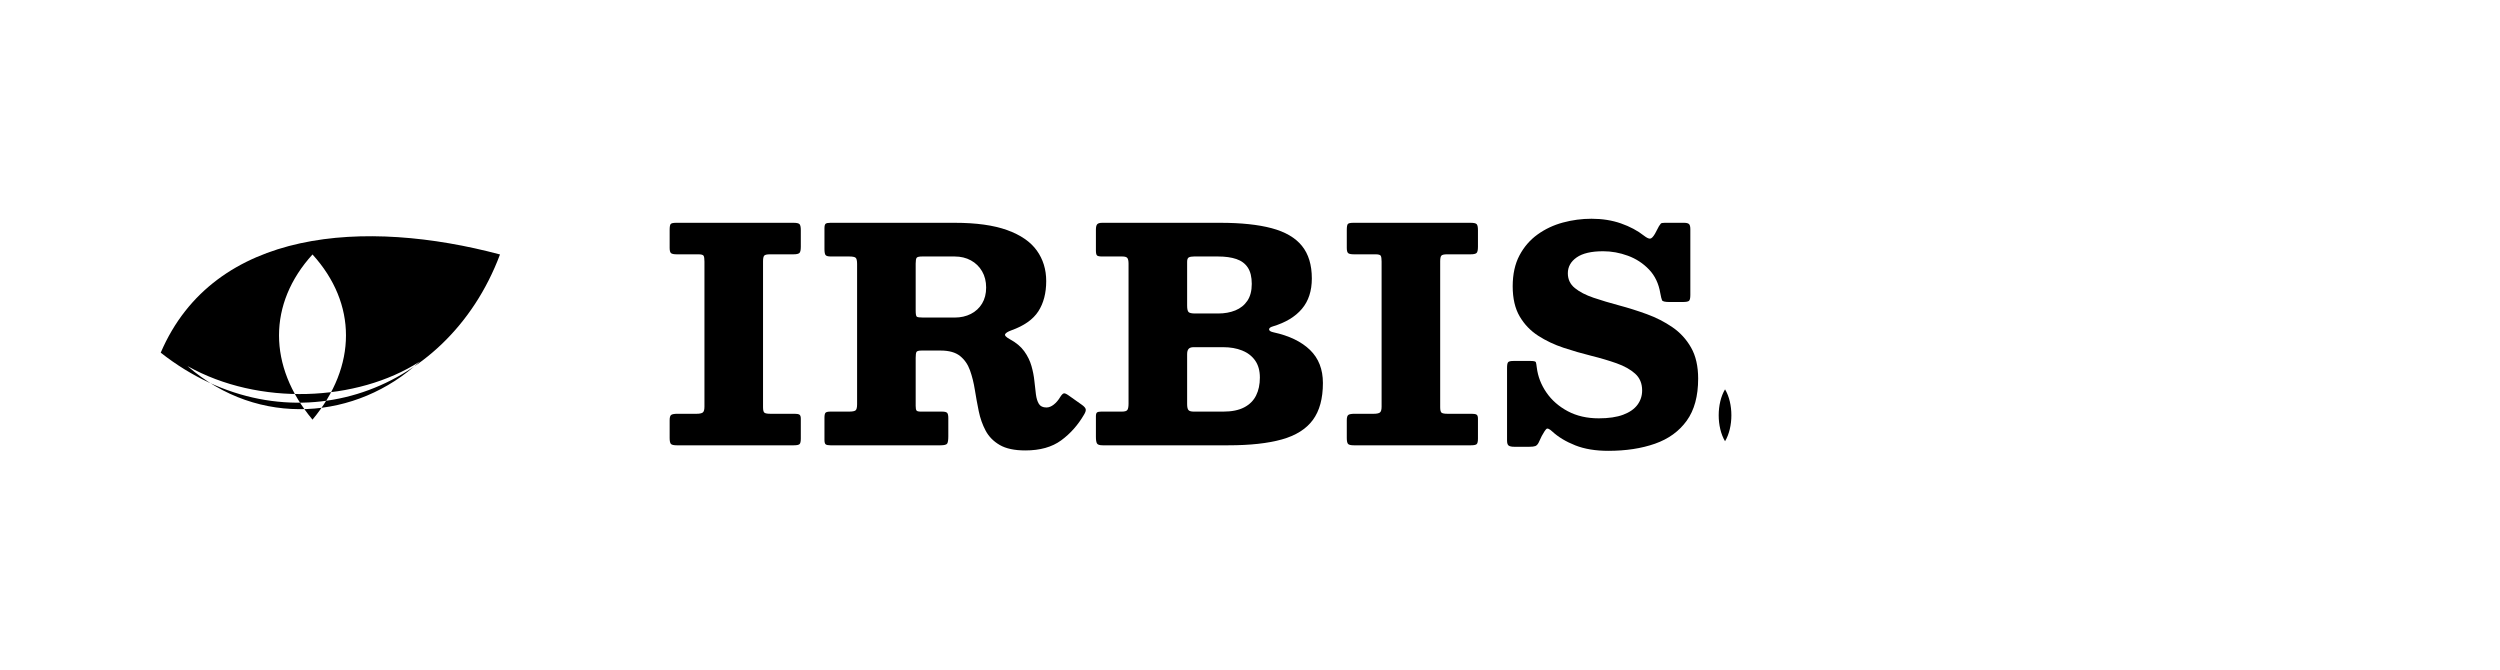
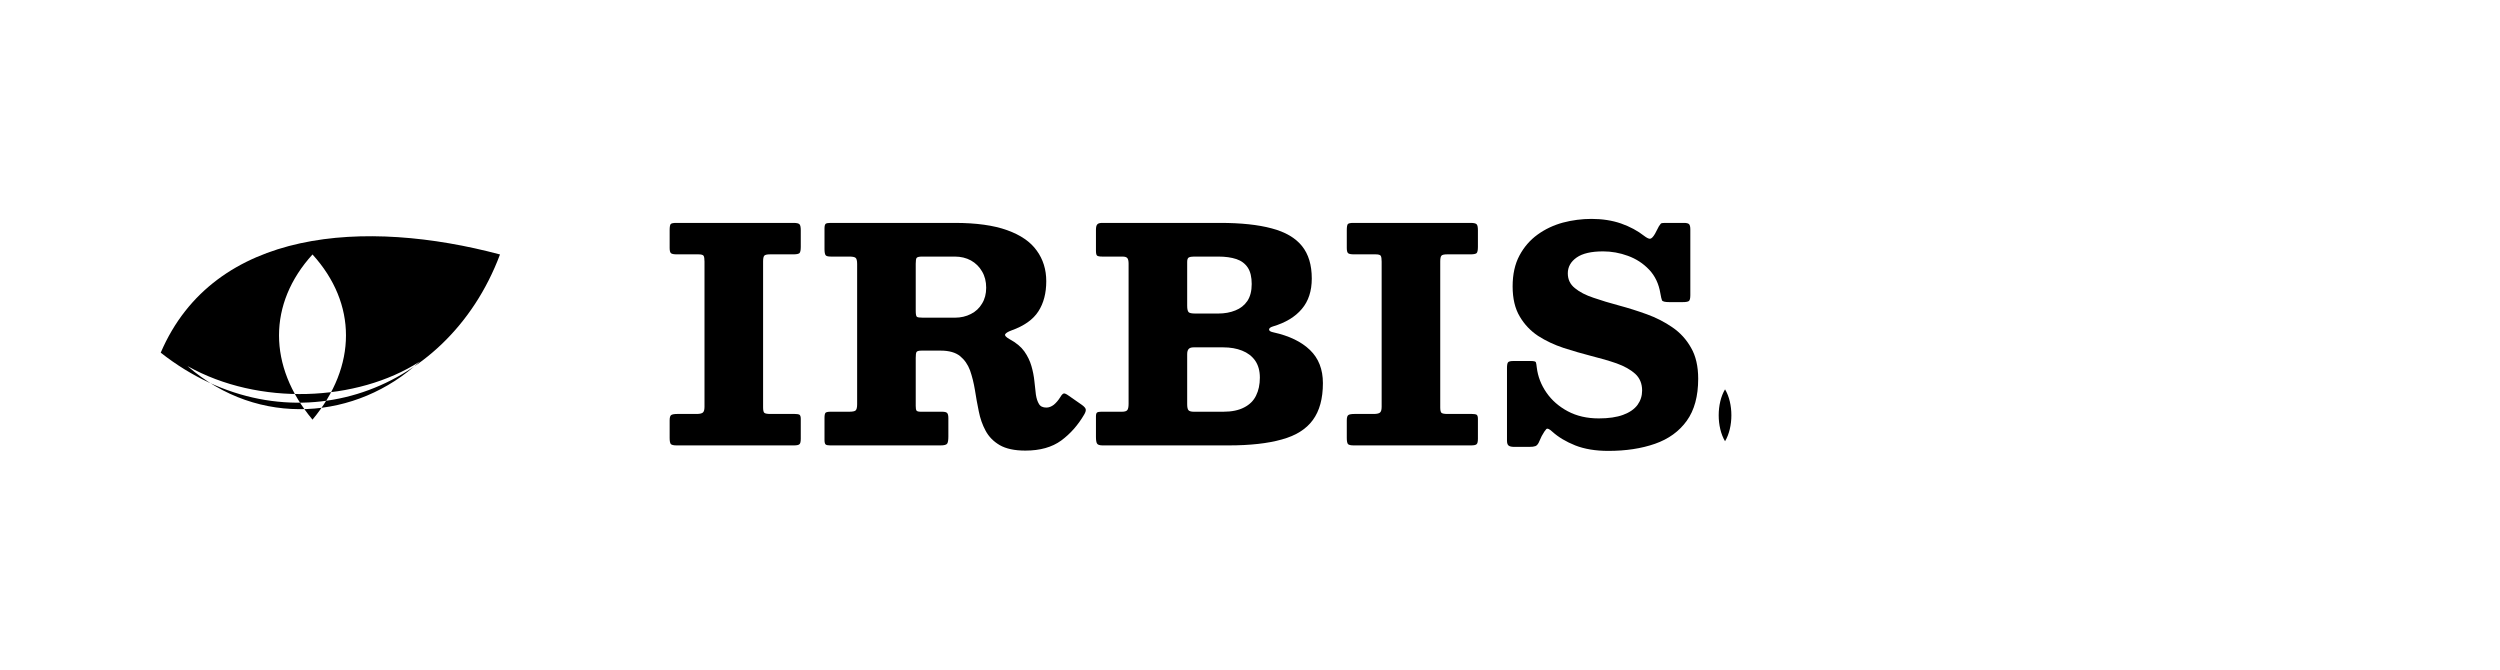
<svg xmlns="http://www.w3.org/2000/svg" viewBox="0 0 560 150" fill="currentColor">
  <svg x="8" y="15" width="120" height="120" viewBox="0 0 120 120">
    <path fill-rule="evenodd" d="M28 64 C40 36 74 34 104 42 C92 74 56 86 28 64 Z M62 42 C72 53 72 67 62 79 C52 67 52 53 62 42 Z M34 67 C50 81 72 79 86 66 C72 75 50 76 34 67 Z" />
  </svg>
  <svg x="150" y="49" width="372" height="52" viewBox="0 0 7240 1565" preserveAspectRatio="xMinYMid meet">
-     <g transform="translate(0,1564.6) scale(1,-1) translate(0,37.3)">
-       <path transform="translate(-79.0,0)" d="M708.618 1239.809Q708.618 1269.933 716.716 1278.727Q724.814 1287.521 755.402 1287.521H913.206Q943.918 1287.521 953.588 1296.253Q963.258 1304.985 963.258 1338.305V1449.896Q963.258 1480.948 954.928 1490.474Q946.598 1500 914.082 1500H123.66Q92.752 1500 85.886 1491.51Q79.02 1483.02 79.02 1451.308V1330.697Q79.02 1302.253 89.082 1294.887Q99.144 1287.521 126.928 1287.521H272.68Q302.268 1287.521 307.964 1277.593Q313.66 1267.665 313.66 1238.881V260.283Q313.66 228.479 301.444 220.479Q289.228 212.479 261.032 212.479H131.608Q101.412 212.479 90.216 205.381Q79.02 198.283 79.02 169.107V49.568Q79.02 18.856 87.422 9.428Q95.824 0 126.34 0H915.938Q945.722 0 954.49 7.732Q963.258 15.464 963.258 45.176V179.015Q963.258 201.067 953.768 206.773Q944.278 212.479 922.227 212.479H758.33Q728.278 212.479 718.448 219.417Q708.618 226.355 708.618 256.479Z" />
-       <path transform="translate(987.0,0)" d="M1806.67 206.836Q1820.918 230.084 1817.944 243.502Q1814.97 256.92 1791.186 273.632L1702.391 336.479Q1680.071 352.459 1670.179 350.083Q1660.287 347.707 1646.503 326.191Q1627.431 293.955 1602.591 274.445Q1577.751 254.935 1553.411 254.935Q1517.443 254.935 1502.531 278.785Q1487.618 302.635 1482.288 343.227Q1476.958 383.819 1471.969 433.349Q1466.979 482.88 1452.221 534.776Q1437.463 586.672 1403.597 633.96Q1369.731 681.248 1305.247 715.856Q1267.855 736.516 1274.943 749.444Q1282.031 762.372 1316.618 775.032Q1445.711 821.228 1498.685 903.506Q1551.659 985.784 1551.659 1107.32Q1551.659 1224.64 1488.251 1313.078Q1424.843 1401.516 1288.491 1450.758Q1152.139 1500 934.539 1500H97.144Q73.02 1500 64.86 1493.732Q56.7 1487.464 56.7 1463.072V1323.005Q56.7 1293.809 63.53 1283.345Q70.36 1272.881 100.02 1272.881H224.04Q256.04 1272.881 266.37 1264.881Q276.7 1256.881 276.7 1222.685V276.707Q276.7 243.779 266.37 235.449Q256.04 227.119 222.112 227.119H97.092Q71.7 227.119 64.2 219.655Q56.7 212.191 56.7 185.531V36.392Q56.7 13 64.896 6.5Q73.092 0 96.484 0H838.895Q876.463 0 884.061 11.588Q891.659 23.176 891.659 60.476V183.799Q891.659 210.923 883.365 219.021Q875.071 227.119 849.679 227.119H705.803Q682.535 227.119 677.097 234.815Q671.659 242.511 671.659 265.511V589.688Q671.659 619.76 677.061 629.26Q682.463 638.76 711.803 638.76H839.9Q925.012 638.76 970.666 602.09Q1016.32 565.42 1037.722 505.58Q1059.124 445.74 1070.578 373.9Q1082.032 302.06 1096.744 230.22Q1111.456 158.38 1143.364 98.54Q1175.271 38.7 1238.447 2.03Q1301.623 -34.64 1411.139 -34.64Q1559.759 -34.64 1652.513 33.278Q1745.267 101.196 1806.67 206.836ZM722.319 861.24Q687.391 861.24 679.525 866.812Q671.659 872.384 671.659 907.776V1225.149Q671.659 1255.757 678.391 1264.319Q685.123 1272.881 714.999 1272.881H934.539Q995.9 1272.881 1043.904 1246.639Q1091.908 1220.397 1119.304 1173.099Q1146.7 1125.801 1146.7 1063.4Q1146.7 1001 1119.304 955.666Q1091.908 910.332 1043.904 885.786Q995.9 861.24 934.539 861.24Z" />
-       <path transform="translate(2817.0,0)" d="M915.26 227.119H716.927Q688.731 227.119 680.195 238.011Q671.659 248.903 671.659 278.295V614.76Q671.659 639.244 681.989 650.342Q692.319 661.44 714.803 661.44H915.26Q986.62 661.44 1042.418 639.152Q1098.216 616.864 1130.138 571.592Q1162.06 526.32 1162.06 456.6Q1162.06 386.88 1136.36 335.447Q1110.66 284.015 1055.96 255.567Q1001.26 227.119 915.26 227.119ZM726.515 888.56Q691.391 888.56 681.525 898.086Q671.659 907.612 671.659 942.467V1237.397Q671.659 1260.933 683.381 1266.907Q695.103 1272.881 718.371 1272.881H880.62Q952.96 1272.881 1003.526 1255.727Q1054.092 1238.573 1080.756 1198.167Q1107.42 1157.76 1107.42 1088.04Q1107.42 1018.32 1077.828 974.388Q1048.236 930.456 996.938 909.508Q945.64 888.56 880.62 888.56ZM949.9 0Q1169.459 0 1310.481 39.572Q1451.503 79.144 1519.261 170.912Q1587.019 262.68 1587.019 420Q1587.019 558.608 1500.039 642.84Q1413.059 727.072 1254.099 761.608Q1224.387 768.072 1224.119 781.196Q1223.851 794.32 1250.243 801.784Q1378.347 840.372 1445.363 919.702Q1512.379 999.032 1512.379 1124.64Q1512.379 1261.96 1445.621 1344.434Q1378.863 1426.908 1241.841 1463.454Q1104.819 1500 895.26 1500H99.948Q74.36 1500 65.53 1490.34Q56.7 1480.68 56.7 1453.36V1313.273Q56.7 1286.809 64.334 1279.845Q71.968 1272.881 99.164 1272.881H234.628Q261.164 1272.881 268.932 1262.257Q276.7 1251.633 276.7 1224.633V280.543Q276.7 250.295 269.03 238.707Q261.36 227.119 231.576 227.119H92.236Q73.432 227.119 65.066 221.985Q56.7 216.851 56.7 196.047V56.888Q56.7 25.104 63.87 12.552Q71.04 0 102.092 0Z" />
-       <path transform="translate(4486.0,0)" d="M708.618 1239.809Q708.618 1269.933 716.716 1278.727Q724.814 1287.521 755.402 1287.521H913.206Q943.918 1287.521 953.588 1296.253Q963.258 1304.985 963.258 1338.305V1449.896Q963.258 1480.948 954.928 1490.474Q946.598 1500 914.082 1500H123.66Q92.752 1500 85.886 1491.51Q79.02 1483.02 79.02 1451.308V1330.697Q79.02 1302.253 89.082 1294.887Q99.144 1287.521 126.928 1287.521H272.68Q302.268 1287.521 307.964 1277.593Q313.66 1267.665 313.66 1238.881V260.283Q313.66 228.479 301.444 220.479Q289.228 212.479 261.032 212.479H131.608Q101.412 212.479 90.216 205.381Q79.02 198.283 79.02 169.107V49.568Q79.02 18.856 87.422 9.428Q95.824 0 126.34 0H915.938Q945.722 0 954.49 7.732Q963.258 15.464 963.258 45.176V179.015Q963.258 201.067 953.768 206.773Q944.278 212.479 922.227 212.479H758.33Q728.278 212.479 718.448 219.417Q708.618 226.355 708.618 256.479Z" />
-       <path transform="translate(5552.0,0)" d="M1126.58 1025.04Q1132.972 989.792 1138.266 977.936Q1143.56 966.08 1186.663 966.08H1278.243Q1311.151 966.08 1320.115 973.972Q1329.079 981.864 1329.079 1013.308V1457.484Q1329.079 1483.34 1319.821 1491.67Q1310.563 1500 1286.439 1500H1156.56Q1135.044 1500 1130.08 1494.706Q1125.116 1489.412 1117.456 1477.02L1090.848 1426.516Q1071.796 1393.66 1057.234 1393.196Q1042.672 1392.732 1016.888 1412.856Q951.764 1464.124 861.676 1495.722Q771.588 1527.32 662.68 1527.32Q564.68 1527.32 469.994 1501.722Q375.308 1476.124 298.926 1421.098Q222.544 1366.072 176.992 1279.922Q131.44 1193.772 131.44 1071.936Q131.44 949.008 178.574 868.786Q225.708 788.564 303.476 738.476Q381.244 688.388 474.512 657.497Q567.78 626.605 661.048 603.471Q754.316 580.337 832.084 552.79Q909.852 525.244 956.986 482.848Q1004.12 440.452 1004.12 370Q1004.12 315.64 972.574 272.992Q941.028 230.344 876.194 206.071Q811.36 181.799 711.96 181.799Q592.796 181.799 502.75 229.757Q412.704 277.715 358.936 355.71Q305.168 433.704 293.972 523.58Q290.776 550.828 287.838 559.694Q284.9 568.56 253.92 568.56H135.792Q107.472 568.56 100.436 559.936Q93.4 551.312 93.4 522.26V32.052Q93.4 5.66 104.56 -2.17Q115.72 -10 143.112 -10H242.92Q271.188 -10 283.812 -5.268Q296.436 -0.536 305.9 17.268L327.384 62.792Q347.436 99.38 358.266 109.798Q369.096 120.216 398.416 92.896Q459.828 36.556 553.302 -0.382Q646.776 -37.32 775.88 -37.32Q954.199 -37.32 1090.937 10.824Q1227.675 58.968 1304.717 165.824Q1381.759 272.68 1381.759 449.28Q1381.759 574.62 1334.259 658.414Q1286.759 742.208 1208.259 796.064Q1129.759 849.92 1036.125 884.044Q942.491 918.168 848.857 943.132Q755.223 968.096 676.723 994.704Q598.223 1021.312 550.723 1059.806Q503.223 1098.3 503.223 1159.752Q503.223 1224.956 562.681 1266.579Q622.139 1308.201 741.24 1308.201Q825.816 1308.201 908.254 1277.903Q990.692 1247.605 1050.61 1184.966Q1110.528 1122.328 1126.58 1025.04Z" />
+     <g transform="translate(0,1565) scale(1,-1) translate(0,37)">
+       <path transform="translate(-79,0)" d="M709 1240Q709 1270 717 1279Q725 1288 755 1288H913Q944 1288 954 1296Q963 1305 963 1338V1450Q963 1481 955 1490Q947 1500 914 1500H124Q93 1500 86 1492Q79 1483 79 1451V1331Q79 1302 89 1295Q99 1288 127 1288H273Q302 1288 308 1278Q314 1268 314 1239V260Q314 228 301 220Q289 212 261 212H132Q101 212 90 205Q79 198 79 169V50Q79 19 87 9Q96 0 126 0H916Q946 0 954 8Q963 15 963 45V179Q963 201 954 207Q944 212 922 212H758Q728 212 718 219Q709 226 709 256Z" />
+       <path transform="translate(987,0)" d="M1807 207Q1821 230 1818 244Q1815 257 1791 274L1702 336Q1680 352 1670 350Q1660 348 1647 326Q1627 294 1603 274Q1578 255 1553 255Q1517 255 1503 279Q1488 303 1482 343Q1477 384 1472 433Q1467 483 1452 535Q1437 587 1404 634Q1370 681 1305 716Q1268 737 1275 749Q1282 762 1317 775Q1446 821 1499 904Q1552 986 1552 1107Q1552 1225 1488 1313Q1425 1402 1288 1451Q1152 1500 935 1500H97Q73 1500 65 1494Q57 1487 57 1463V1323Q57 1294 64 1283Q70 1273 100 1273H224Q256 1273 266 1265Q277 1257 277 1223V277Q277 244 266 235Q256 227 222 227H97Q72 227 64 220Q57 212 57 186V36Q57 13 65 6Q73 0 96 0H839Q876 0 884 12Q892 23 892 60V184Q892 211 883 219Q875 227 850 227H706Q683 227 677 235Q672 243 672 266V590Q672 620 677 629Q682 639 712 639H840Q925 639 971 602Q1016 565 1038 506Q1059 446 1071 374Q1082 302 1097 230Q1111 158 1143 99Q1175 39 1238 2Q1302 -35 1411 -35Q1560 -35 1653 33Q1745 101 1807 207ZM722 861Q687 861 680 867Q672 872 672 908V1225Q672 1256 678 1264Q685 1273 715 1273H935Q996 1273 1044 1247Q1092 1220 1119 1173Q1147 1126 1147 1063Q1147 1001 1119 956Q1092 910 1044 886Q996 861 935 861Z" />
+       <path transform="translate(2817,0)" d="M915 227H717Q689 227 680 238Q672 249 672 278V615Q672 639 682 650Q692 661 715 661H915Q987 661 1042 639Q1098 617 1130 572Q1162 526 1162 457Q1162 387 1136 335Q1111 284 1056 256Q1001 227 915 227ZM727 889Q691 889 682 898Q672 908 672 942V1237Q672 1261 683 1267Q695 1273 718 1273H881Q953 1273 1004 1256Q1054 1239 1081 1198Q1107 1158 1107 1088Q1107 1018 1078 974Q1048 930 997 910Q946 889 881 889ZM950 0Q1169 0 1310 40Q1452 79 1519 171Q1587 263 1587 420Q1587 559 1500 643Q1413 727 1254 762Q1224 768 1224 781Q1224 794 1250 802Q1378 840 1445 920Q1512 999 1512 1125Q1512 1262 1446 1344Q1379 1427 1242 1463Q1105 1500 895 1500H100Q74 1500 66 1490Q57 1481 57 1453V1313Q57 1287 64 1280Q72 1273 99 1273H235Q261 1273 269 1262Q277 1252 277 1225V281Q277 250 269 239Q261 227 232 227H92Q73 227 65 222Q57 217 57 196V57Q57 25 64 13Q71 0 102 0Z" />
+       <path transform="translate(4486,0)" d="M709 1240Q709 1270 717 1279Q725 1288 755 1288H913Q944 1288 954 1296Q963 1305 963 1338V1450Q963 1481 955 1490Q947 1500 914 1500H124Q93 1500 86 1492Q79 1483 79 1451V1331Q79 1302 89 1295Q99 1288 127 1288H273Q302 1288 308 1278Q314 1268 314 1239V260Q314 228 301 220Q289 212 261 212H132Q101 212 90 205Q79 198 79 169V50Q79 19 87 9Q96 0 126 0H916Q946 0 954 8Q963 15 963 45V179Q963 201 954 207Q944 212 922 212H758Q728 212 718 219Q709 226 709 256Z" />
+       <path transform="translate(5552,0)" d="M1127 1025Q1133 990 1138 978Q1144 966 1187 966H1278Q1311 966 1320 974Q1329 982 1329 1013V1457Q1329 1483 1320 1492Q1311 1500 1286 1500H1157Q1135 1500 1130 1495Q1125 1489 1117 1477L1091 1427Q1072 1394 1057 1393Q1043 1393 1017 1413Q952 1464 862 1496Q772 1527 663 1527Q565 1527 470 1502Q375 1476 299 1421Q223 1366 177 1280Q131 1194 131 1072Q131 949 179 869Q226 789 303 738Q381 688 475 657Q568 627 661 603Q754 580 832 553Q910 525 957 483Q1004 440 1004 370Q1004 316 973 273Q941 230 876 206Q811 182 712 182Q593 182 503 230Q413 278 359 356Q305 434 294 524Q291 551 288 560Q285 569 254 569H136Q107 569 100 560Q93 551 93 522V32Q93 6 105 -2Q116 -10 143 -10H243Q271 -10 284 -5Q296 -1 306 17L327 63Q347 99 358 110Q369 120 398 93Q460 37 553 0Q647 -37 776 -37Q954 -37 1091 11Q1228 59 1305 166Q1382 273 1382 449Q1382 575 1334 658Q1287 742 1208 796Q1130 850 1036 884Q942 918 849 943Q755 968 677 995Q598 1021 551 1060Q503 1098 503 1160Q503 1225 563 1267Q622 1308 741 1308Q826 1308 908 1278Q991 1248 1051 1185Q1111 1122 1127 1025Z" />
    </g>
    <path d="M7115 1150 C7172 1245 7172 1405 7115 1500 C7058 1405 7058 1245 7115 1150 Z" />
  </svg>
</svg>
